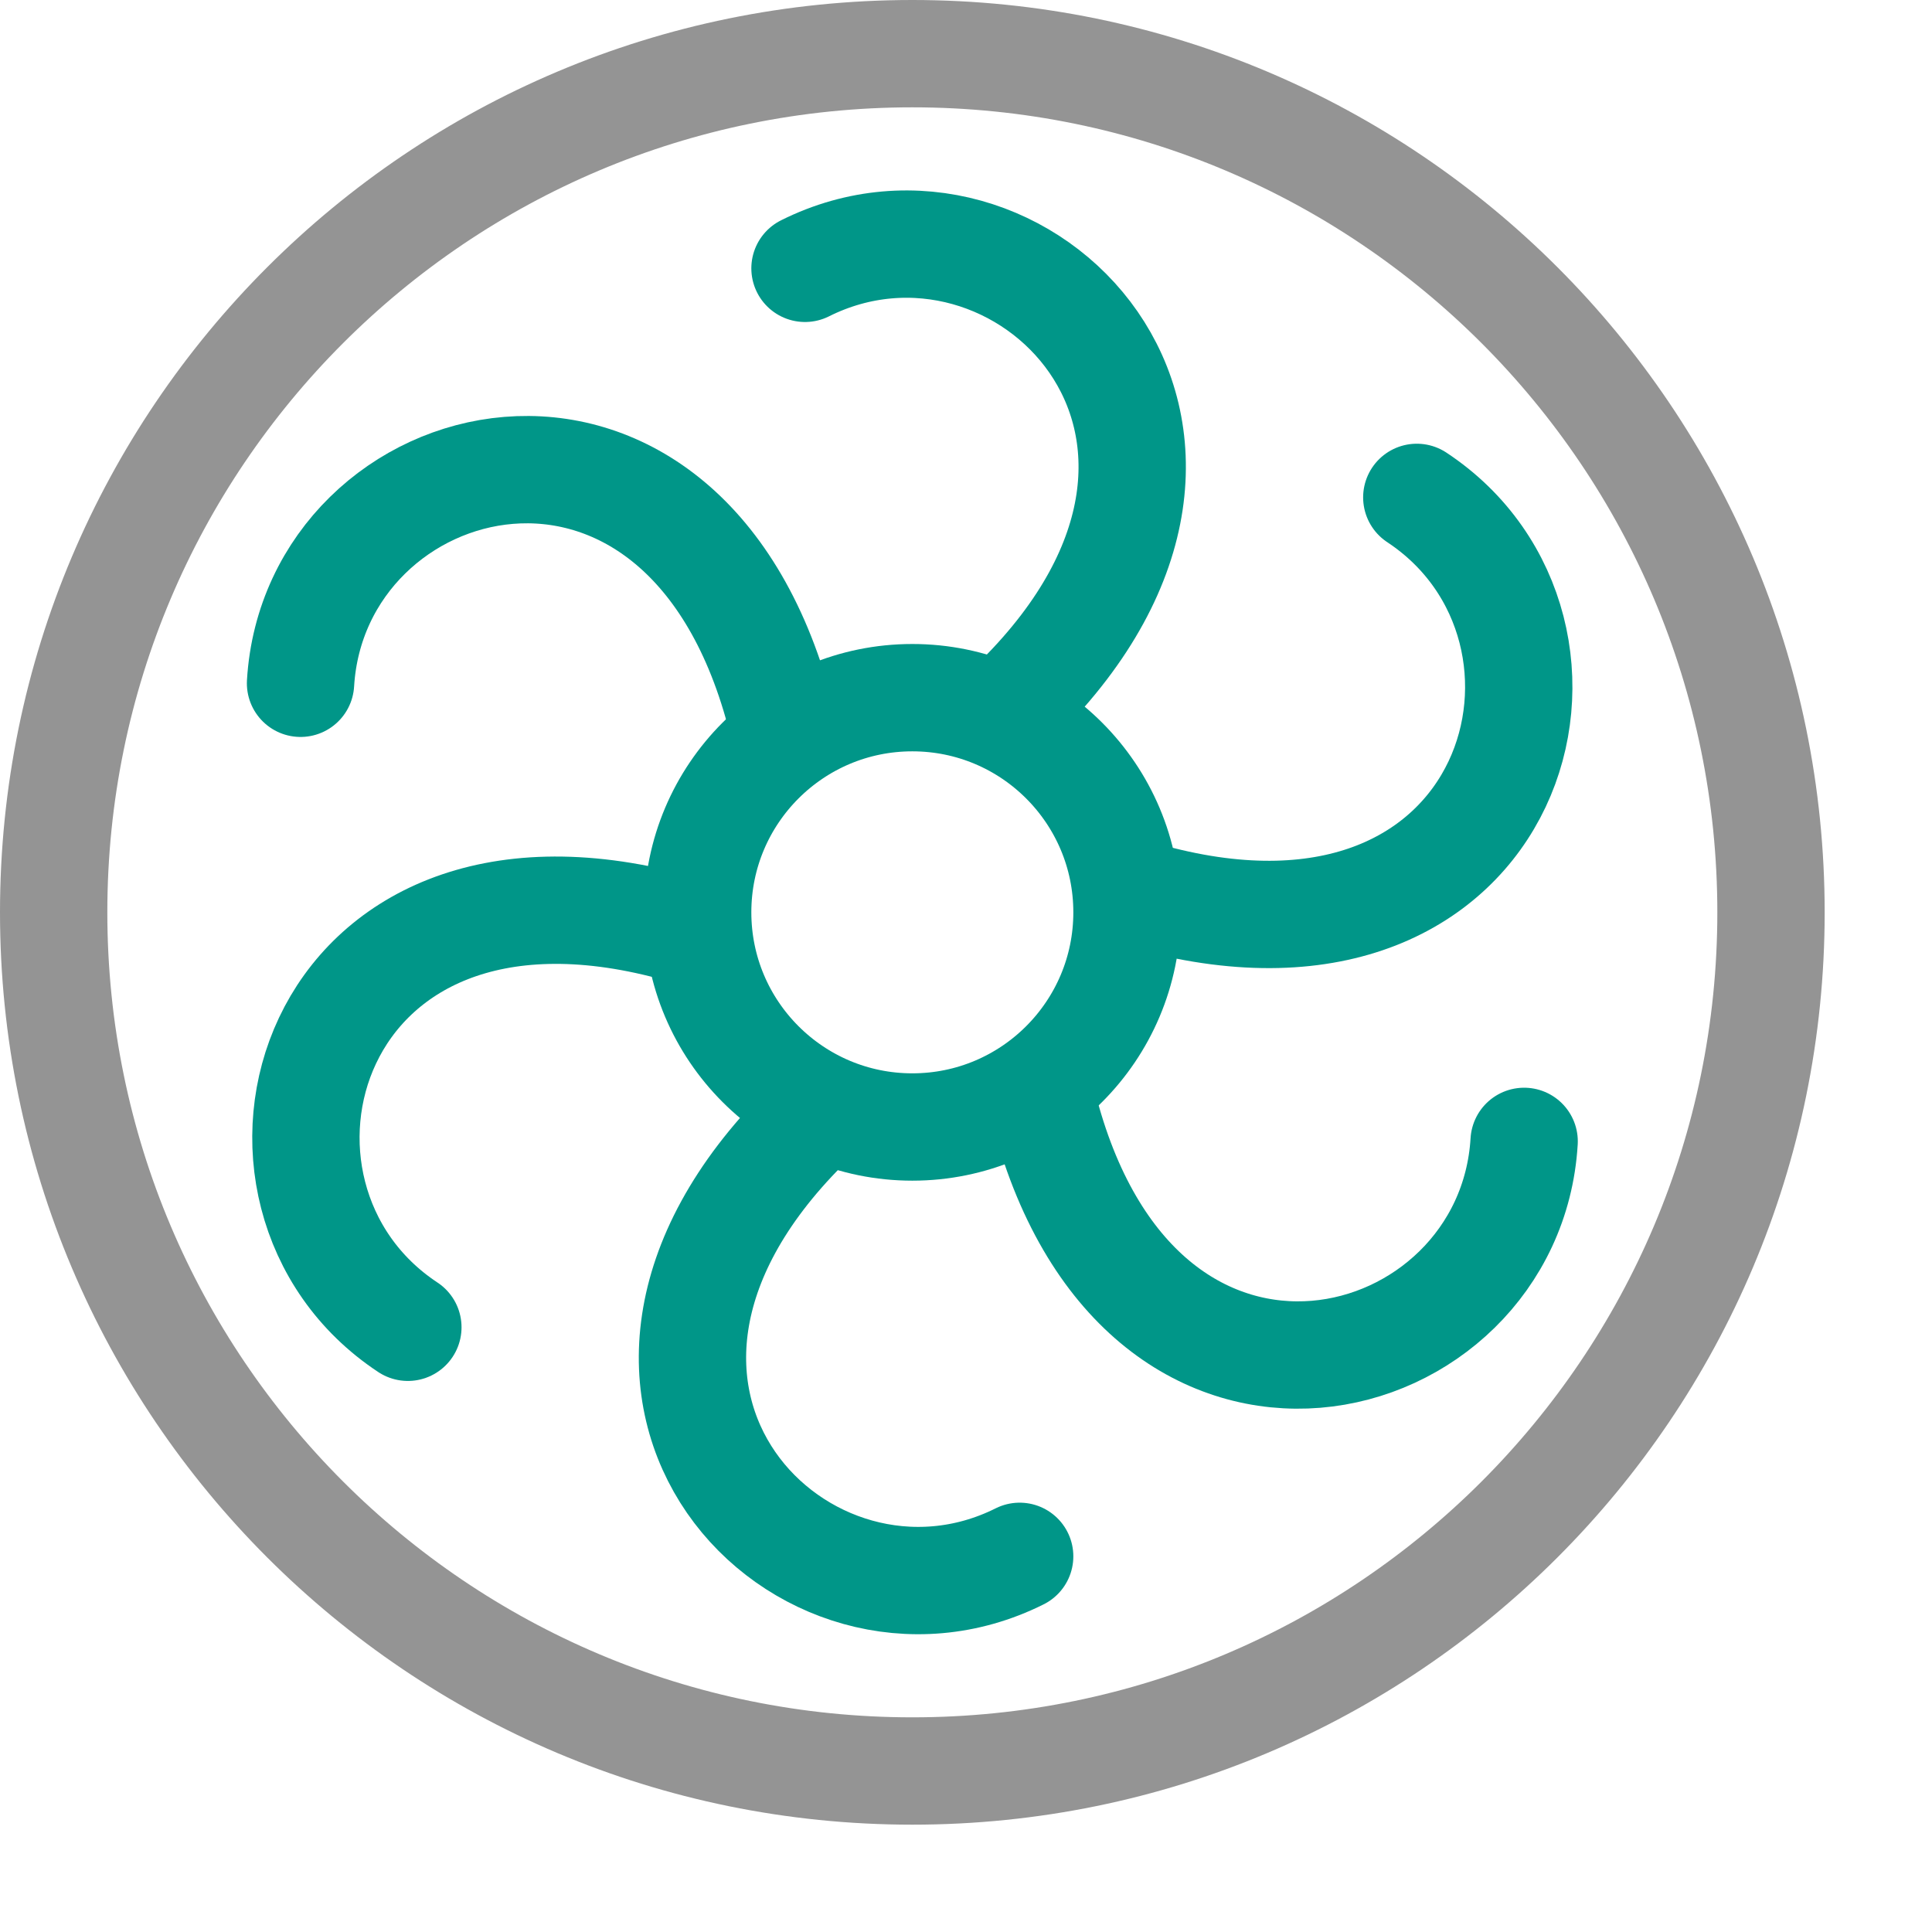
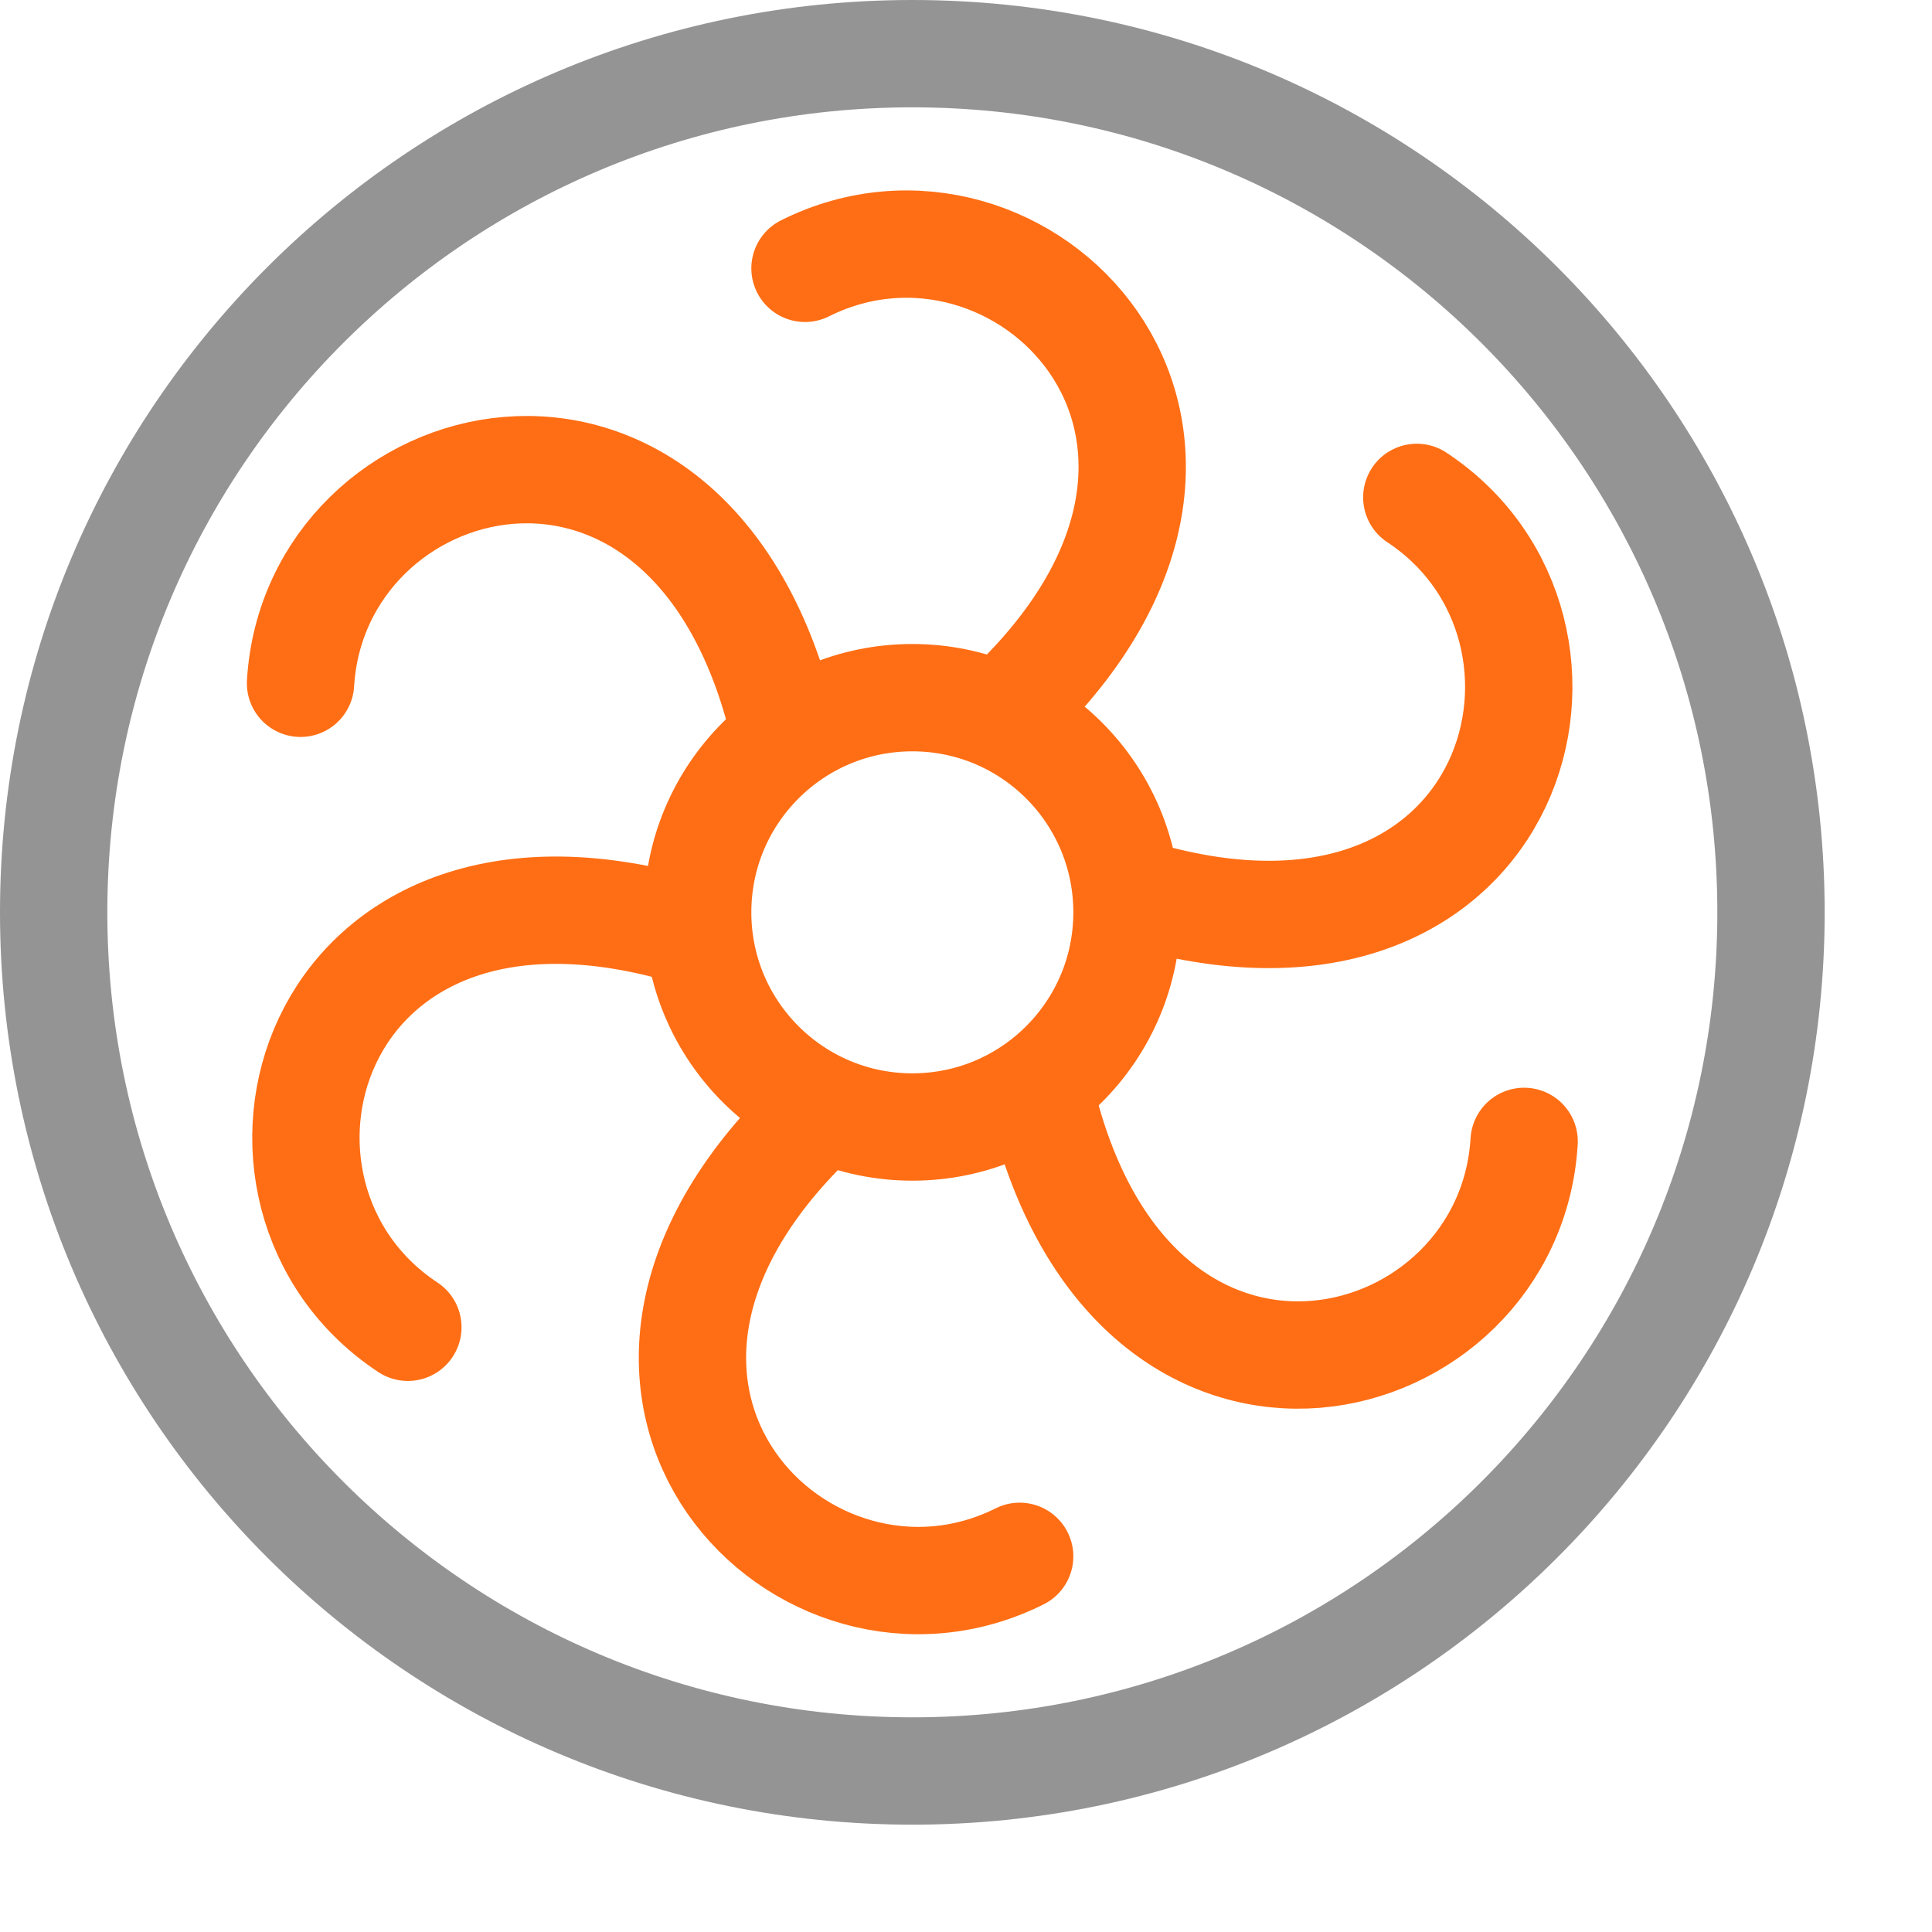
<svg xmlns="http://www.w3.org/2000/svg" width="18" height="18" viewBox="0 0 18 18">
  <circle cx="8.5" cy="8.5" r="8" style="fill:none;stroke:#949494;stroke-linecap:round;stroke-linejoin:round" />
-   <circle cx="8.5" cy="8.5" r="2" style="fill:none;stroke:#009688;stroke-linecap:round;stroke-linejoin:round" />
-   <path d="M7.5,2.5c2-1,4.5,1.5,2,4" style="fill:none;stroke:#009688;stroke-linecap:round;stroke-linejoin:round" />
-   <path d="M9.5,14.5c-2,1-4.5-1.5-2-4" style="fill:none;stroke:#009688;stroke-linecap:round;stroke-linejoin:round" />
-   <path d="M13.2,4.634c1.866,1.232.951,4.647-2.464,3.732" style="fill:none;stroke:#009688;stroke-linecap:round;stroke-linejoin:round" />
-   <path d="M3.8,12.366c-1.866-1.232-.951-4.647,2.464-3.732" style="fill:none;stroke:#009688;stroke-linecap:round;stroke-linejoin:round" />
-   <path d="M14.2,10.634c-.134,2.232-3.549,3.147-4.464-.268" style="fill:none;stroke:#009688;stroke-linecap:round;stroke-linejoin:round" />
-   <path d="M2.8,6.366c.134-2.232,3.549-3.147,4.464.268" style="fill:none;stroke:#009688;stroke-linecap:round;stroke-linejoin:round" />
+   <circle cx="8.5" cy="8.5" r="2" style="fill:none;stroke:#FF6E14;stroke-linecap:round;stroke-linejoin:round" />
+   <path d="M7.5,2.5c2-1,4.5,1.5,2,4" style="fill:none;stroke:#FF6E14;stroke-linecap:round;stroke-linejoin:round" />
+   <path d="M9.5,14.5c-2,1-4.5-1.5-2-4" style="fill:none;stroke:#FF6E14;stroke-linecap:round;stroke-linejoin:round" />
+   <path d="M13.2,4.634c1.866,1.232.951,4.647-2.464,3.732" style="fill:none;stroke:#FF6E14;stroke-linecap:round;stroke-linejoin:round" />
+   <path d="M3.8,12.366c-1.866-1.232-.951-4.647,2.464-3.732" style="fill:none;stroke:#FF6E14;stroke-linecap:round;stroke-linejoin:round" />
+   <path d="M14.2,10.634c-.134,2.232-3.549,3.147-4.464-.268" style="fill:none;stroke:#FF6E14;stroke-linecap:round;stroke-linejoin:round" />
+   <path d="M2.8,6.366c.134-2.232,3.549-3.147,4.464.268" style="fill:none;stroke:#FF6E14;stroke-linecap:round;stroke-linejoin:round" />
</svg>
